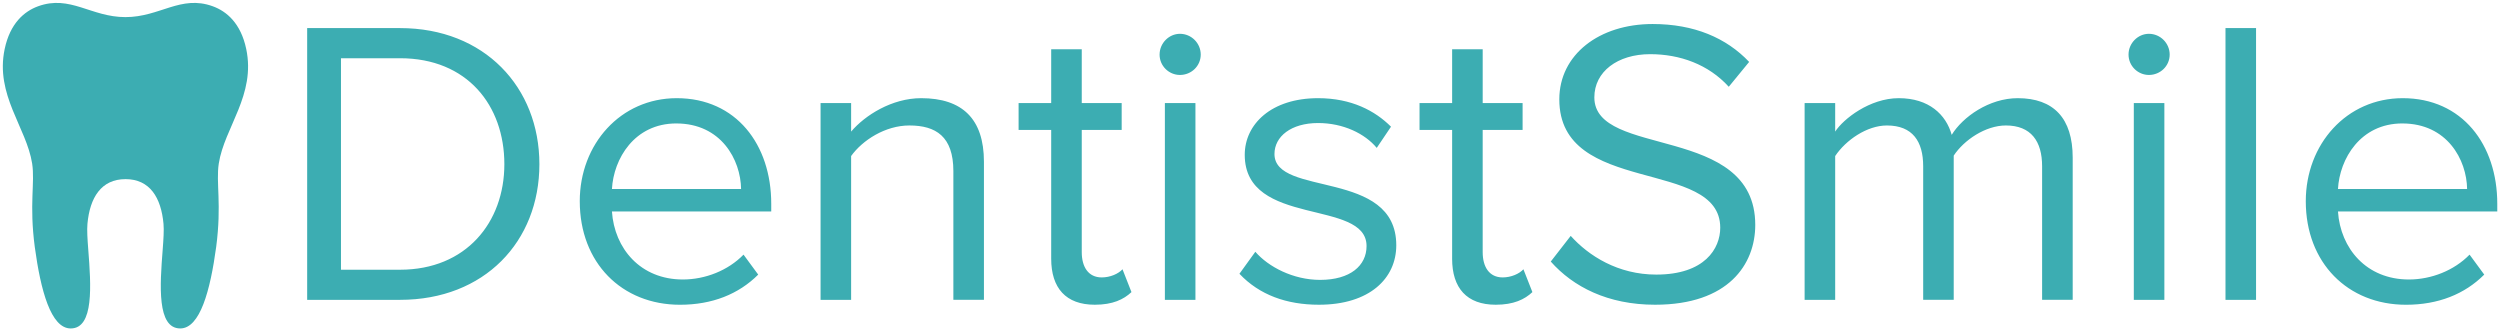
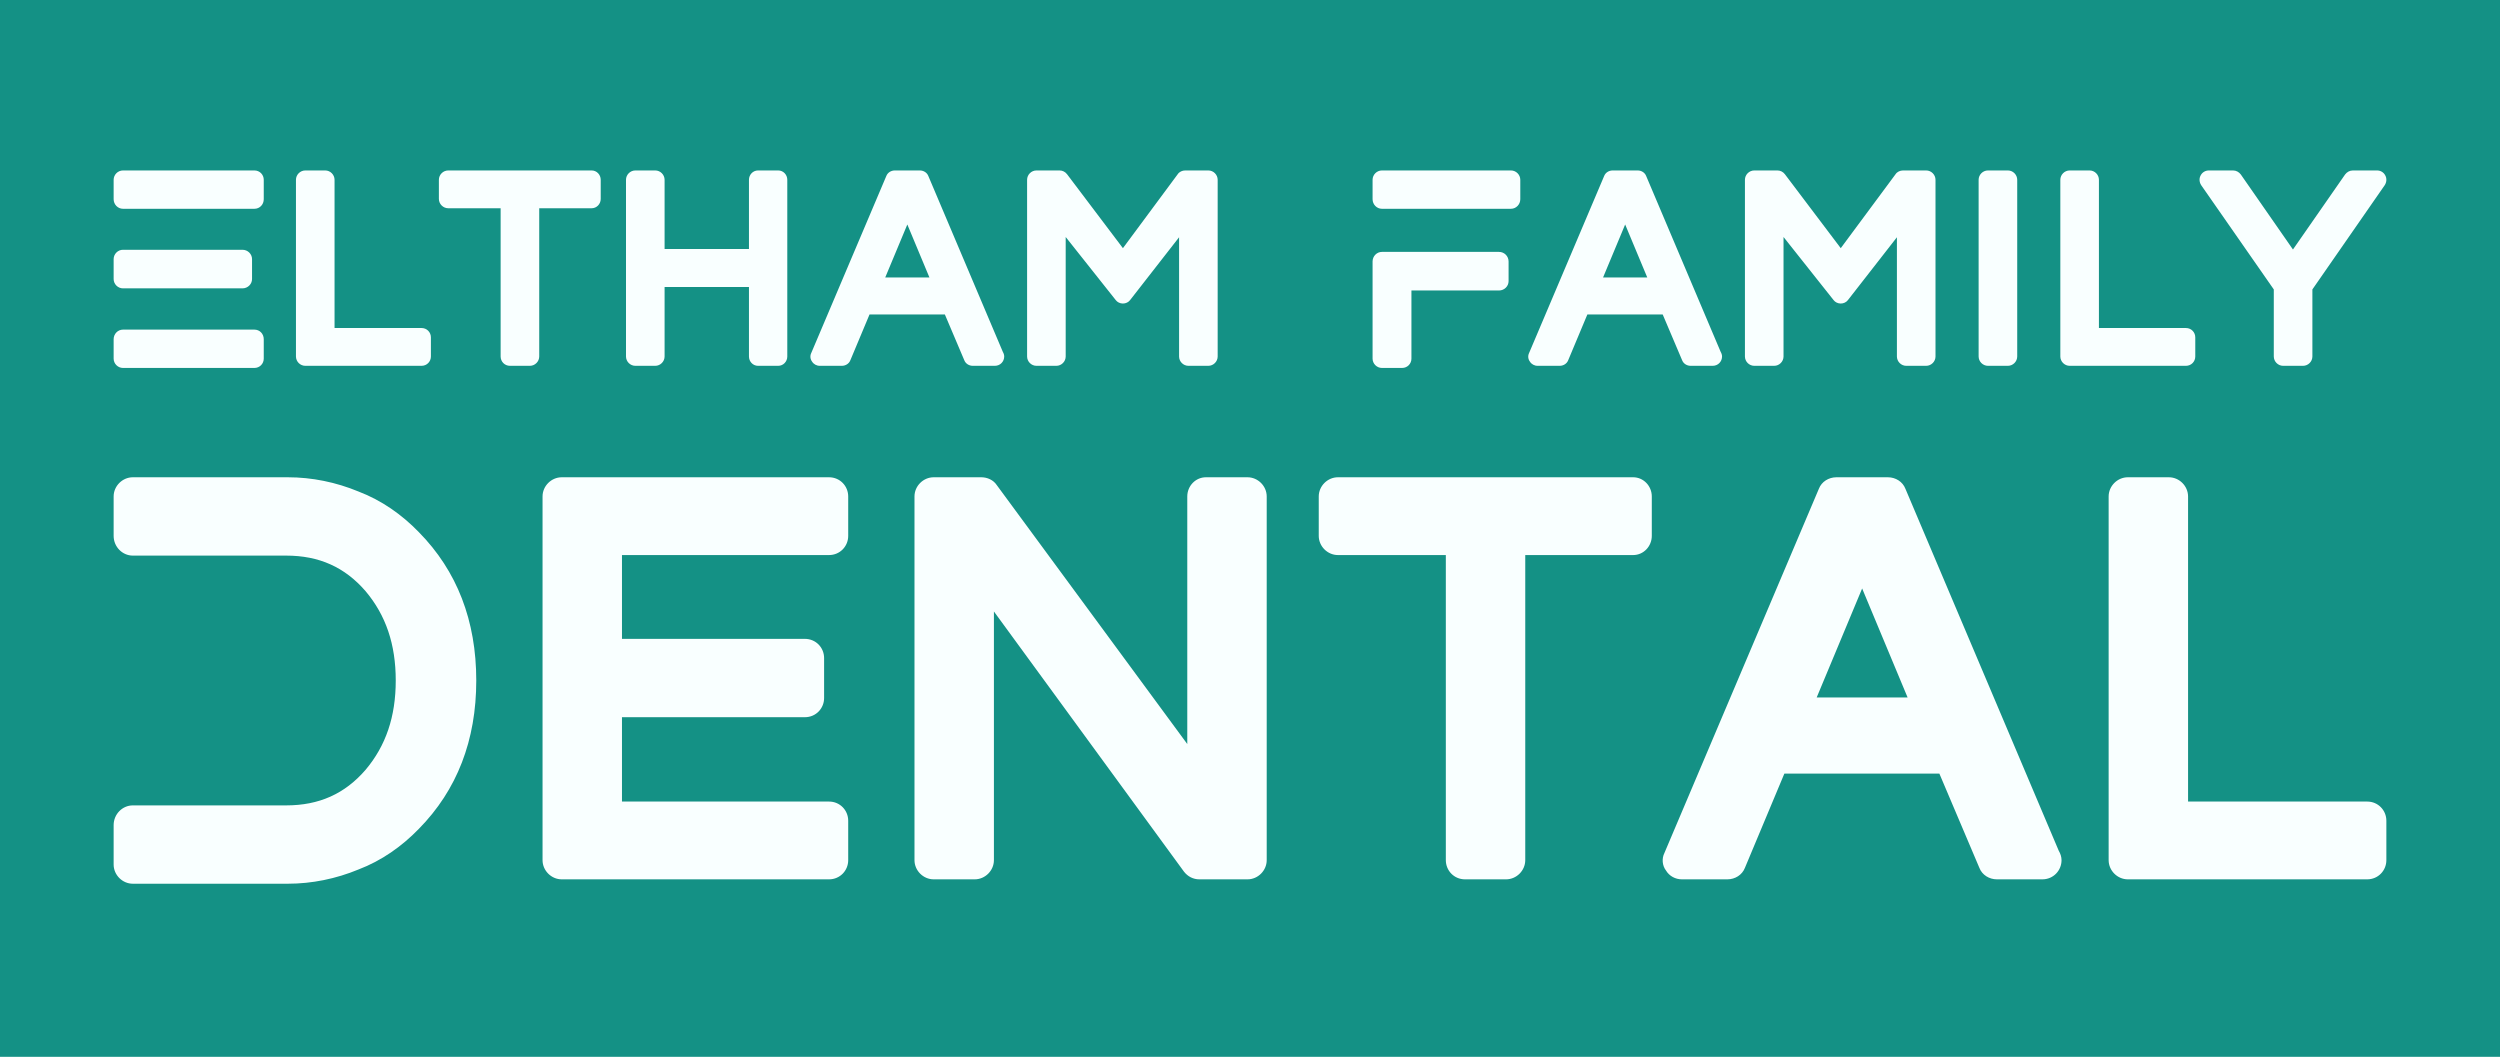
- <svg xmlns="http://www.w3.org/2000/svg" width="220.875" height="29.562" viewBox="0 0 220.875 29.562">
-   <path fill="#3CADB2" d="M11.086 15.826c2.152 0 3.15 1.633 3.36 3.952.05.556-.002 1.364-.074 2.3-.242 3.115-.52 6.94 1.553 6.94 1.753 0 2.654-3.363 3.174-7.198.5-3.795-.03-5.685.23-7.37.498-3.192 3.286-6.055 2.424-10.127-.477-2.26-1.72-3.32-2.953-3.768-2.837-1.033-4.67.957-7.717.957s-4.88-1.99-7.72-.957C2.136 1.002.892 2.065.414 4.323c-.86 4.07 1.927 6.935 2.427 10.128.26 1.686-.27 3.575.232 7.37.52 3.834 1.42 7.198 3.174 7.198 2.07 0 1.795-3.825 1.553-6.94-.072-.936-.125-1.745-.075-2.3.21-2.32 1.22-3.952 3.36-3.952z" />
-   <g fill="#3CADB2">
-     <path d="M27.138 26.492V2.482h8.207c7.45 0 12.31 5.22 12.31 12.023 0 6.84-4.858 11.986-12.31 11.986h-8.207zM44.56 14.505c0-5.184-3.275-9.36-9.215-9.36h-5.22V23.83h5.22c5.83 0 9.215-4.176 9.215-9.323zM51.222 17.78c0-5.04 3.6-9.106 8.567-9.106 5.254 0 8.35 4.104 8.35 9.323v.684H54.065c.216 3.276 2.52 6.012 6.263 6.012 1.98 0 3.995-.792 5.363-2.196l1.297 1.764c-1.728 1.728-4.068 2.664-6.91 2.664-5.148 0-8.855-3.708-8.855-9.143zm8.53-6.874c-3.708 0-5.543 3.13-5.687 5.795h11.41c-.035-2.59-1.763-5.794-5.723-5.794zM84.23 26.492V15.117c0-3.06-1.547-4.032-3.886-4.032-2.124 0-4.14 1.296-5.147 2.7v12.707h-2.7V9.106h2.7v2.52c1.224-1.44 3.6-2.952 6.19-2.952 3.637 0 5.544 1.836 5.544 5.615V26.49h-2.7zM92.873 22.856V11.48h-2.88V9.107h2.88V4.354h2.7v4.75H99.1v2.376h-3.527v10.8c0 1.296.576 2.23 1.764 2.23.756 0 1.476-.323 1.836-.72l.792 2.017c-.685.648-1.656 1.116-3.24 1.116-2.556 0-3.852-1.475-3.852-4.067zM102.45 4.822c0-1.008.827-1.835 1.8-1.835 1.007 0 1.835.828 1.835 1.835s-.828 1.8-1.836 1.8c-.973 0-1.8-.792-1.8-1.8zm.467 21.67V9.106h2.7v17.386h-2.7zM109.505 24.188l1.404-1.944c1.15 1.332 3.347 2.484 5.722 2.484 2.664 0 4.104-1.26 4.104-2.988 0-4.21-10.762-1.62-10.762-8.063 0-2.7 2.338-5.003 6.48-5.003 2.95 0 5.038 1.116 6.442 2.52l-1.26 1.872c-1.045-1.26-2.953-2.196-5.184-2.196-2.377 0-3.852 1.188-3.852 2.736 0 3.815 10.762 1.296 10.762 8.063 0 2.915-2.34 5.254-6.838 5.254-2.843 0-5.255-.864-7.02-2.736zM128.296 22.856V11.48h-2.88V9.107h2.88V4.354h2.7v4.75h3.526v2.376h-3.527v10.8c0 1.296.576 2.23 1.764 2.23.755 0 1.476-.323 1.835-.72l.793 2.017c-.686.648-1.656 1.116-3.24 1.116-2.557 0-3.852-1.475-3.852-4.067zM137.01 23.108l1.763-2.268c1.584 1.764 4.174 3.42 7.56 3.42 4.282 0 5.65-2.305 5.65-4.14 0-6.19-14.218-2.772-14.218-11.34 0-3.958 3.527-6.658 8.242-6.658 3.672 0 6.516 1.224 8.53 3.348l-1.8 2.196c-1.8-1.98-4.318-2.88-6.947-2.88-2.88 0-4.93 1.548-4.93 3.816 0 5.4 14.217 2.304 14.217 11.267 0 3.49-2.375 7.054-8.854 7.054-4.175 0-7.236-1.584-9.214-3.816zM180.42 26.492V14.685c0-2.196-.972-3.6-3.202-3.6-1.8 0-3.71 1.296-4.607 2.664v12.74h-2.698V14.686c0-2.196-.938-3.6-3.205-3.6-1.764 0-3.635 1.296-4.57 2.7v12.707h-2.7V9.106h2.7v2.52c.72-1.116 3.06-2.952 5.615-2.952 2.664 0 4.176 1.44 4.68 3.24.97-1.584 3.31-3.24 5.83-3.24 3.168 0 4.86 1.764 4.86 5.255v12.56h-2.7zM188.056 4.822c0-1.008.828-1.835 1.8-1.835 1.007 0 1.835.828 1.835 1.835s-.827 1.8-1.835 1.8c-.97 0-1.8-.792-1.8-1.8zm.466 21.67V9.106h2.7v17.386h-2.7zM196.622 26.492V2.482h2.7v24.01h-2.7zM203.716 17.78c0-5.04 3.6-9.106 8.566-9.106 5.256 0 8.352 4.104 8.352 9.323v.684H206.56c.215 3.276 2.52 6.012 6.264 6.012 1.98 0 3.994-.792 5.363-2.196l1.295 1.764c-1.727 1.728-4.066 2.664-6.91 2.664-5.15 0-8.856-3.708-8.856-9.143zm8.53-6.874c-3.706 0-5.542 3.13-5.687 5.795h11.41c-.035-2.59-1.764-5.794-5.723-5.794z" />
+ <svg xmlns="http://www.w3.org/2000/svg" version="1.1" width="3300" height="1395">
+   <rect fill="#149185" width="3300" height="1395" />
+   <g transform="scale(15) translate(10, 10)">
+     <defs id="SvgjsDefs8229" />
+     <g id="SvgjsG8230" featureKey="root" fill="#149185" />
+     <g id="SvgjsG8231" featureKey="text1" fill="#f9ffff" transform="matrix(1.171106,0,0,1.171106,-1.897191,-0.8555274)">
+       <path d="M12.2 16.96 c0.4 0 0.7 0.32 0.7 0.72 l0 1.46 c0 0.38 -0.3 0.7 -0.7 0.7 l-9.88 0 c-0.38 0 -0.7 -0.32 -0.7 -0.7 l0 -1.46 c0 -0.4 0.32 -0.72 0.7 -0.72 l9.88 0 z M2.32 13.86 c-0.38 0 -0.7 -0.32 -0.7 -0.7 l0 -1.5 c0 -0.38 0.32 -0.7 0.7 -0.7 l8.98 0 c0.4 0 0.72 0.32 0.72 0.7 l0 1.5 c0 0.38 -0.32 0.7 -0.72 0.7 l-8.98 0 z M12.2 5 c0.4 0 0.7 0.32 0.7 0.7 l0 1.46 c0 0.4 -0.3 0.72 -0.7 0.72 l-9.88 0 c-0.38 0 -0.7 -0.32 -0.7 -0.72 l0 -1.46 c0 -0.38 0.32 -0.7 0.7 -0.7 l9.88 0 z M24.76 16.84 c0.4 0 0.7 0.32 0.7 0.7 l0 1.44 c0 0.38 -0.3 0.7 -0.7 0.7 l-8.74 0 c-0.38 0 -0.7 -0.32 -0.7 -0.7 l0 -13.28 c0 -0.38 0.32 -0.7 0.7 -0.7 l1.5 0 c0.38 0 0.7 0.32 0.7 0.7 l0 11.14 l6.54 0 z M37.54 5 c0.38 0 0.68 0.32 0.68 0.7 l0 1.44 c0 0.38 -0.3 0.7 -0.68 0.7 l-3.94 0 l0 11.14 c0 0.38 -0.32 0.7 -0.7 0.7 l-1.5 0 c-0.4 0 -0.7 -0.32 -0.7 -0.7 l0 -11.14 l-3.94 0 c-0.38 0 -0.7 -0.32 -0.7 -0.7 l0 -1.44 c0 -0.38 0.32 -0.7 0.7 -0.7 l10.78 0 z M51.56 5 c0.38 0 0.68 0.32 0.68 0.7 l0 13.28 c0 0.38 -0.3 0.7 -0.68 0.7 l-1.52 0 c-0.38 0 -0.68 -0.32 -0.68 -0.7 l0 -5.22 l-6.34 0 l0 5.22 c0 0.38 -0.32 0.7 -0.7 0.7 l-1.5 0 c-0.38 0 -0.7 -0.32 -0.7 -0.7 l0 -13.28 c0 -0.38 0.32 -0.7 0.7 -0.7 l1.5 0 c0.38 0 0.7 0.32 0.7 0.7 l0 5.2 l6.34 0 l0 -5.2 c0 -0.38 0.3 -0.7 0.68 -0.7 l1.52 0 z M62.84 5.42 l5.6 13.22 c0.06 0.1 0.1 0.22 0.1 0.34 c0 0.38 -0.3 0.7 -0.7 0.7 l0 0 l-1.66 0 c-0.28 0 -0.54 -0.16 -0.64 -0.42 l-1.46 -3.44 l-5.66 0 l-1.44 3.44 c-0.1 0.26 -0.36 0.42 -0.64 0.42 l-1.66 0 c-0.24 0 -0.46 -0.12 -0.58 -0.32 c-0.14 -0.18 -0.16 -0.44 -0.06 -0.64 l5.64 -13.3 c0.1 -0.26 0.36 -0.42 0.64 -0.42 l1.88 0 c0.28 0 0.54 0.16 0.64 0.42 z M61.26 9.06 l-1.66 3.98 l3.32 0 z M83.88 5 c0.38 0 0.7 0.32 0.7 0.7 l0 13.28 c0 0.38 -0.32 0.7 -0.7 0.7 l-1.5 0 c-0.38 0 -0.7 -0.32 -0.7 -0.7 l0 -8.96 l-3.68 4.72 c-0.12 0.16 -0.32 0.26 -0.54 0.26 l0 0 c-0.22 0 -0.42 -0.1 -0.54 -0.26 l-3.76 -4.74 l0 8.98 c0 0.38 -0.32 0.7 -0.7 0.7 l-1.5 0 c-0.38 0 -0.7 -0.32 -0.7 -0.7 l0 -13.28 c0 -0.38 0.32 -0.7 0.7 -0.7 l1.74 0 c0.22 0 0.42 0.1 0.56 0.28 l4.2 5.56 l4.12 -5.56 c0.12 -0.18 0.34 -0.28 0.56 -0.28 l1.74 0 z   M105.72 11.12 c0.4 0 0.72 0.32 0.72 0.72 l0 1.48 c0 0.38 -0.32 0.7 -0.72 0.7 l-6.58 0 l0 5.12 c0 0.38 -0.3 0.7 -0.7 0.7 l-1.52 0 c-0.38 0 -0.7 -0.32 -0.7 -0.7 l0 -7.3 c0 -0.4 0.32 -0.72 0.7 -0.72 l8.8 0 z M106.62 5 c0.38 0 0.7 0.32 0.7 0.7 l0 1.46 c0 0.4 -0.32 0.72 -0.7 0.72 l-9.7 0 c-0.38 0 -0.7 -0.32 -0.7 -0.72 l0 -1.46 c0 -0.38 0.32 -0.7 0.7 -0.7 l9.7 0 z M116.78 5.42 l5.6 13.22 c0.06 0.1 0.1 0.22 0.1 0.34 c0 0.38 -0.3 0.7 -0.7 0.7 l0 0 l-1.66 0 c-0.28 0 -0.54 -0.16 -0.64 -0.42 l-1.46 -3.44 l-5.66 0 l-1.44 3.44 c-0.1 0.26 -0.36 0.42 -0.64 0.42 l-1.66 0 c-0.24 0 -0.46 -0.12 -0.58 -0.32 c-0.14 -0.18 -0.16 -0.44 -0.06 -0.64 l5.64 -13.3 c0.1 -0.26 0.36 -0.42 0.64 -0.42 l1.88 0 c0.28 0 0.54 0.16 0.64 0.42 z M115.2 9.06 l-1.66 3.98 l3.32 0 z M137.82 5 c0.38 0 0.7 0.32 0.7 0.7 l0 13.28 c0 0.38 -0.32 0.7 -0.7 0.7 l-1.5 0 c-0.38 0 -0.7 -0.32 -0.7 -0.7 l0 -8.96 l-3.68 4.72 c-0.12 0.16 -0.32 0.26 -0.54 0.26 l0 0 c-0.22 0 -0.42 -0.1 -0.54 -0.26 l-3.76 -4.74 l0 8.98 c0 0.38 -0.32 0.7 -0.7 0.7 l-1.5 0 c-0.38 0 -0.7 -0.32 -0.7 -0.7 l0 -13.28 c0 -0.38 0.32 -0.7 0.7 -0.7 l1.74 0 c0.22 0 0.42 0.1 0.56 0.28 l4.2 5.56 l4.12 -5.56 c0.12 -0.18 0.34 -0.28 0.56 -0.28 l1.74 0 z M143.96 5 c0.38 0 0.7 0.32 0.7 0.7 l0 13.28 c0 0.38 -0.32 0.7 -0.7 0.7 l-1.5 0 c-0.38 0 -0.7 -0.32 -0.7 -0.7 l0 -13.28 c0 -0.38 0.32 -0.7 0.7 -0.7 l1.5 0 z M157.34 16.84 c0.4 0 0.7 0.32 0.7 0.7 l0 1.44 c0 0.38 -0.3 0.7 -0.7 0.7 l-8.74 0 c-0.38 0 -0.7 -0.32 -0.7 -0.7 l0 -13.28 c0 -0.38 0.32 -0.7 0.7 -0.7 l1.5 0 c0.38 0 0.7 0.32 0.7 0.7 l0 11.14 l6.54 0 z M171.7 5 c0.26 0 0.5 0.14 0.62 0.38 c0.12 0.22 0.1 0.5 -0.04 0.72 l-5.44 7.84 l0 5.04 c0 0.38 -0.32 0.7 -0.7 0.7 l-1.5 0 c-0.38 0 -0.7 -0.32 -0.7 -0.7 l0 -5.04 l-5.46 -7.84 c-0.14 -0.22 -0.16 -0.5 -0.04 -0.72 c0.12 -0.24 0.36 -0.38 0.62 -0.38 l1.82 0 c0.24 0 0.44 0.12 0.58 0.3 l3.92 5.64 l3.92 -5.64 c0.14 -0.18 0.34 -0.3 0.58 -0.3 l1.82 0 z" />
+     </g>
+     <g id="SvgjsG8232" featureKey="text2" fill="#f9ffff" transform="matrix(2.410219,0,0,2.410219,-3.904557,19.94891)">
+       <path d="M10.56 5.52 c0.84 0.32 1.58 0.84 2.2 1.48 c1.4 1.42 2.1 3.24 2.1 5.42 s-0.7 4 -2.1 5.42 c-0.62 0.64 -1.36 1.16 -2.2 1.48 c-0.82 0.34 -1.7 0.52 -2.58 0.52 l-5.66 0 c-0.38 0 -0.7 -0.32 -0.7 -0.7 l0 -1.44 c0 -0.4 0.32 -0.72 0.7 -0.72 l5.6 0 c1.2 0 2.14 -0.42 2.9 -1.3 c0.74 -0.88 1.1 -1.94 1.1 -3.26 s-0.36 -2.38 -1.1 -3.26 c-0.76 -0.88 -1.7 -1.3 -2.9 -1.3 l-5.6 0 c-0.38 0 -0.7 -0.32 -0.7 -0.72 l0 -1.44 c0 -0.38 0.32 -0.7 0.7 -0.7 l5.66 0 c0.88 0 1.76 0.18 2.58 0.52 z M27.74 5 c0.4 0 0.7 0.32 0.7 0.7 l0 1.44 c0 0.38 -0.3 0.7 -0.7 0.7 l-7.56 0 l0 3.06 l6.68 0 c0.4 0 0.7 0.32 0.7 0.7 l0 1.46 c0 0.38 -0.3 0.7 -0.7 0.7 l-6.68 0 l0 3.08 l7.56 0 c0.4 0 0.7 0.32 0.7 0.7 l0 1.44 c0 0.38 -0.3 0.7 -0.7 0.7 l-9.76 0 c-0.38 0 -0.7 -0.32 -0.7 -0.7 l0 -13.28 c0 -0.38 0.32 -0.7 0.7 -0.7 l9.76 0 z M43.02 5 c0.38 0 0.7 0.32 0.7 0.7 l0 13.28 c0 0.38 -0.32 0.7 -0.7 0.7 l-1.76 0 c-0.22 0 -0.42 -0.1 -0.56 -0.28 l-6.94 -9.5 l0 9.08 c0 0.38 -0.32 0.7 -0.7 0.7 l-1.5 0 c-0.38 0 -0.7 -0.32 -0.7 -0.7 l0 -13.28 c0 -0.38 0.32 -0.7 0.7 -0.7 l1.74 0 c0.22 0 0.44 0.1 0.56 0.28 l6.96 9.46 l0 -9.04 c0 -0.38 0.3 -0.7 0.68 -0.7 l1.52 0 z M57.1 5 c0.38 0 0.68 0.32 0.68 0.7 l0 1.44 c0 0.38 -0.3 0.7 -0.68 0.7 l-3.94 0 l0 11.14 c0 0.38 -0.32 0.7 -0.7 0.7 l-1.5 0 c-0.4 0 -0.7 -0.32 -0.7 -0.7 l0 -11.14 l-3.94 0 c-0.38 0 -0.7 -0.32 -0.7 -0.7 l0 -1.44 c0 -0.38 0.32 -0.7 0.7 -0.7 l10.78 0 z M67.04 5.42 l5.6 13.22 c0.06 0.1 0.1 0.22 0.1 0.34 c0 0.38 -0.3 0.7 -0.7 0.7 l0 0 l-1.66 0 c-0.28 0 -0.54 -0.16 -0.64 -0.42 l-1.46 -3.44 l-5.66 0 l-1.44 3.44 c-0.1 0.26 -0.36 0.42 -0.64 0.42 l-1.66 0 c-0.24 0 -0.46 -0.12 -0.58 -0.32 c-0.14 -0.18 -0.16 -0.44 -0.06 -0.64 l5.64 -13.3 c0.1 -0.26 0.36 -0.42 0.64 -0.42 l1.88 0 c0.28 0 0.54 0.16 0.64 0.42 z M65.46 9.06 l-1.66 3.98 l3.32 0 z M83.9 16.84 c0.4 0 0.7 0.32 0.7 0.7 l0 1.44 c0 0.38 -0.3 0.7 -0.7 0.7 l-8.74 0 c-0.38 0 -0.7 -0.32 -0.7 -0.7 l0 -13.28 c0 -0.38 0.32 -0.7 0.7 -0.7 l1.5 0 c0.38 0 0.7 0.32 0.7 0.7 l0 11.14 l6.54 0 z" />
+     </g>
  </g>
</svg>
